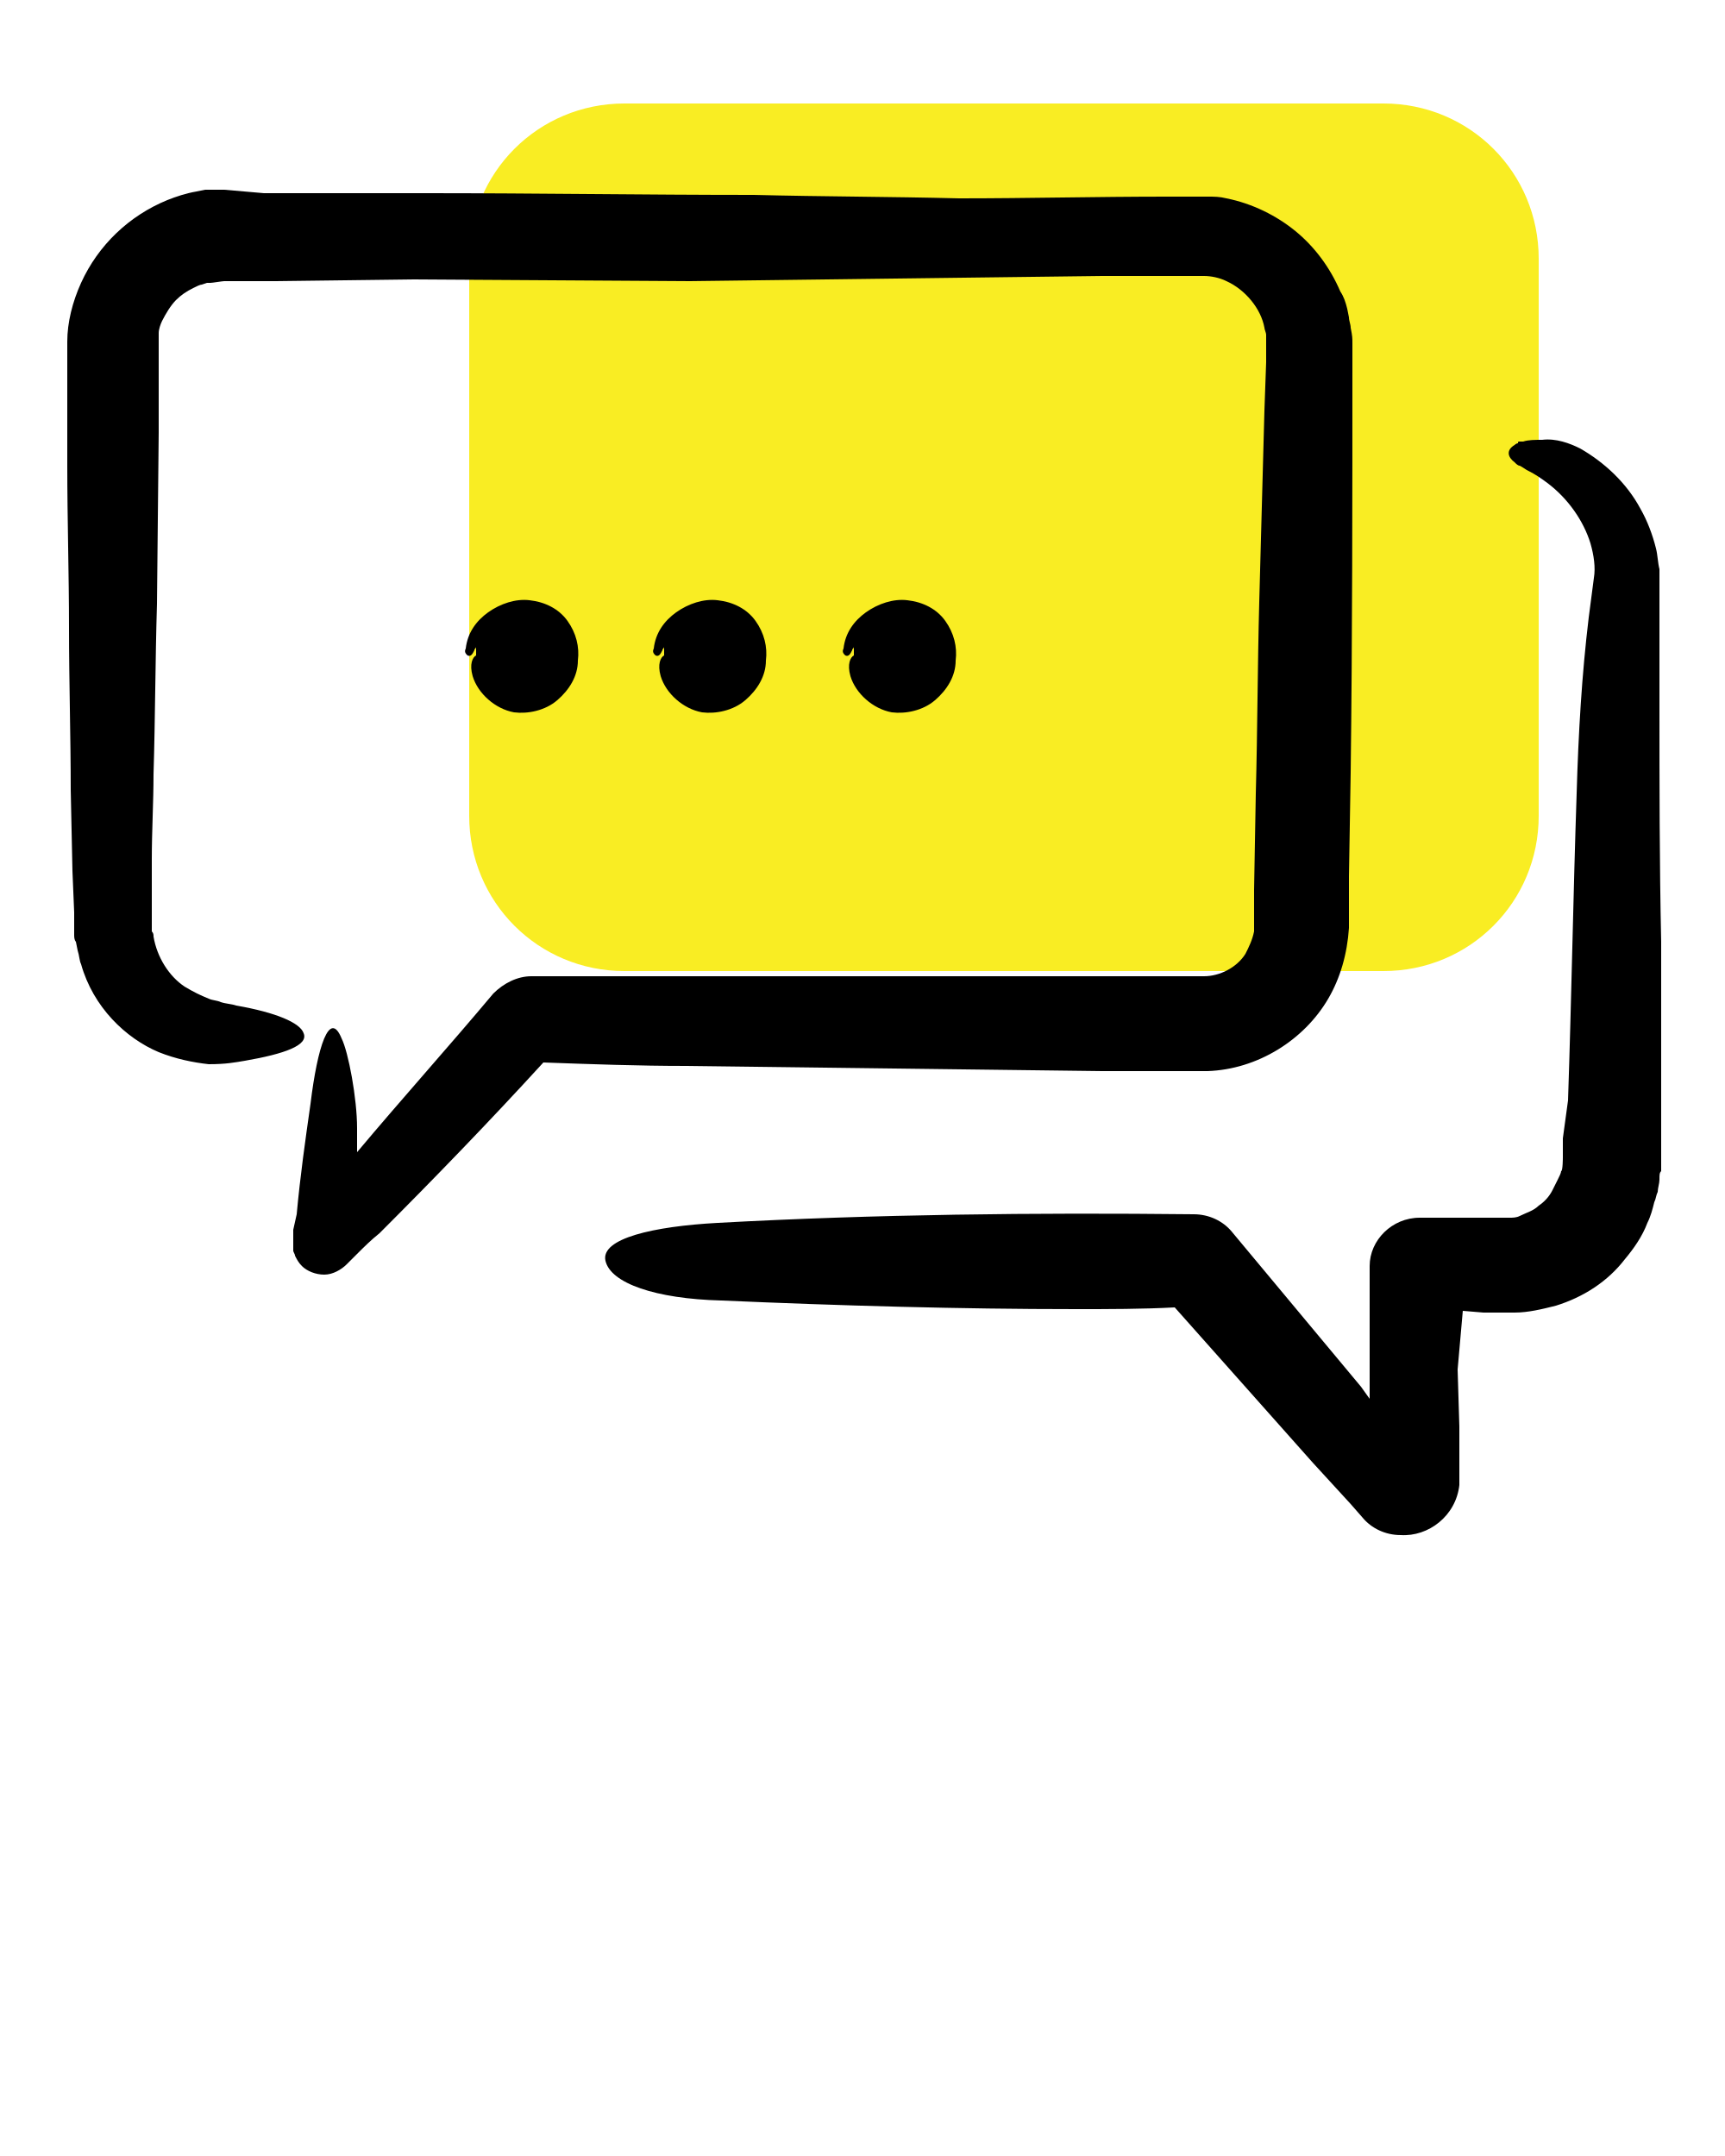
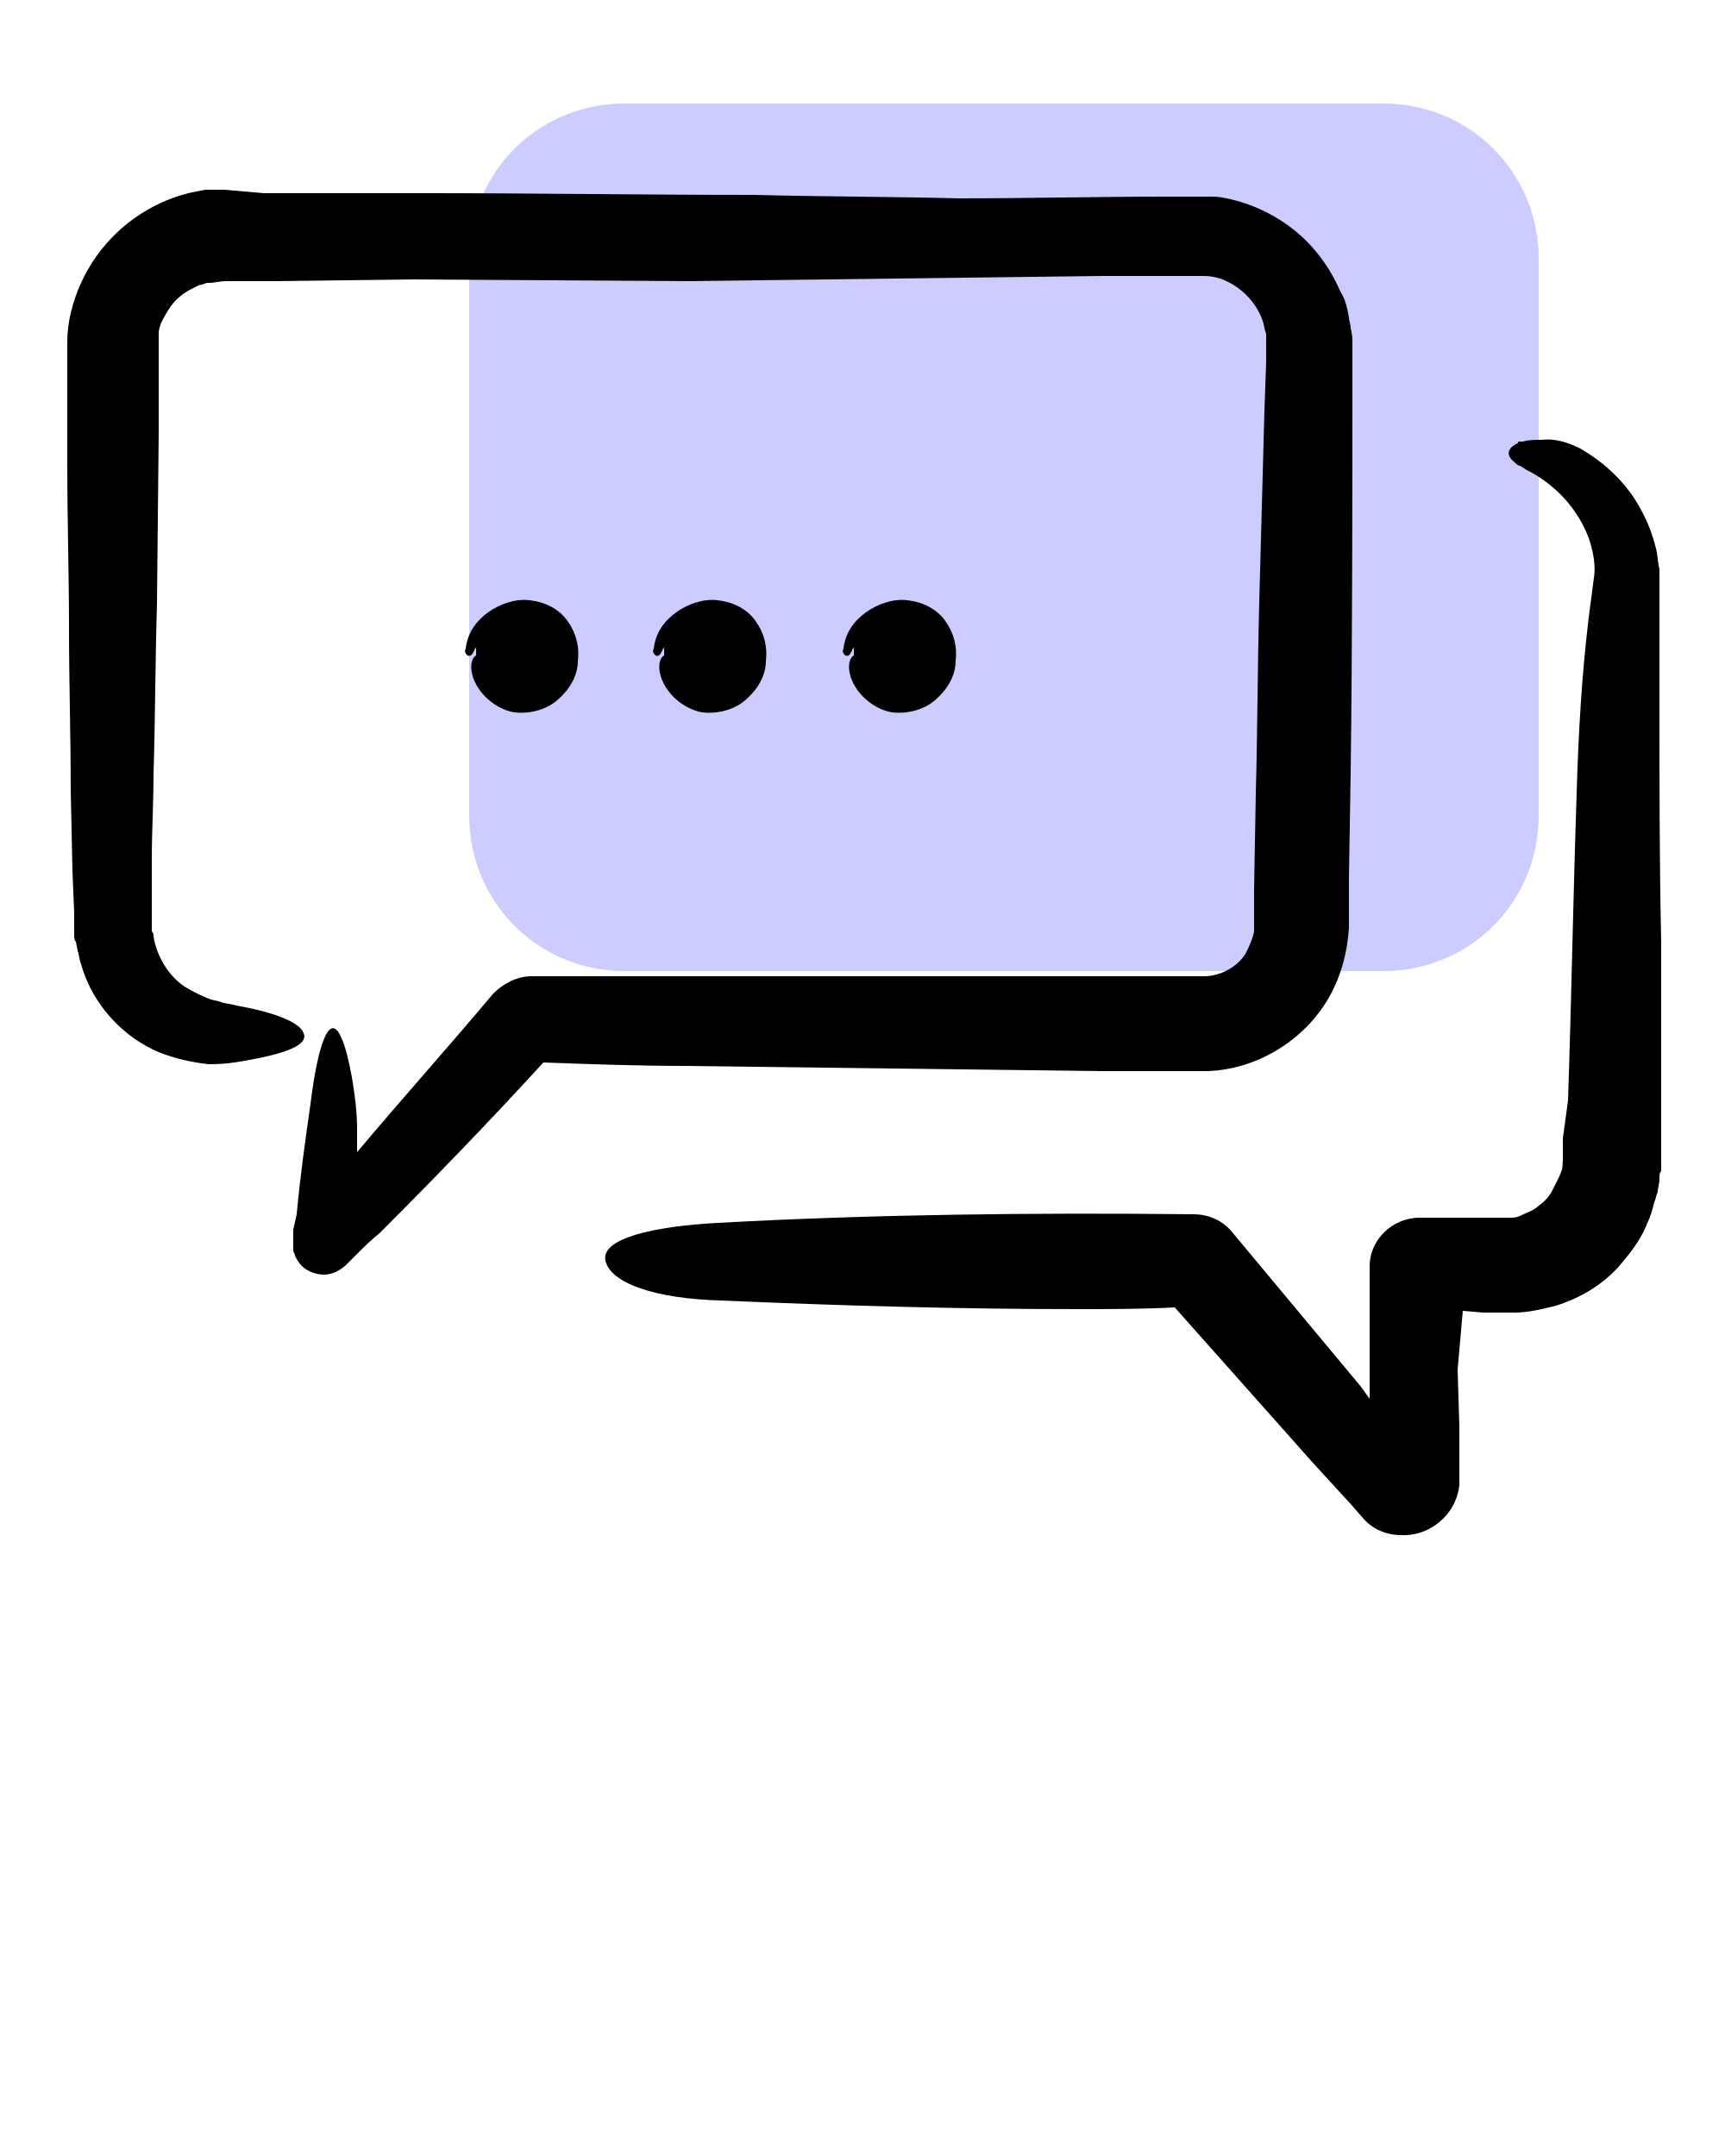
<svg xmlns="http://www.w3.org/2000/svg" version="1.1" id="Layer_1" x="0px" y="0px" viewBox="0 0 100 125" style="enable-background:new 0 0 100 125;" xml:space="preserve">
  <style type="text/css">
- 	.st0{fill:#F9ED23;}
+ 	.st0{fill:#CCCCFF;}
</style>
  <g>
-     <path class="st0" d="M27.2,47.3c0,5,4,9,9,9h44c5,0,9-4,9-9V15c0-5-4-9-9-9h-44c-5,0-9,4-9,9V47.3z" />
+     <path class="st0" d="M27.2,47.3c0,5,4,9,9,9h44c5,0,9-4,9-9V15c0-5-4-9-9-9h-44c-5,0-9,4-9,9C27.2,15,27.2,47.3,27.2,47.3z" />
  </g>
  <path d="M63.9,62.1h3h1.5h0.7h0.2h0.1h0.2H70c2.9-0.1,5.6-1.8,7-4.2c0.7-1.2,1.1-2.6,1.2-4.1c0-0.4,0-0.6,0-0.8v-0.7v-1.5l0.1-6  c0.1-8,0.1-16,0.1-24v-0.4v-0.2v-0.3c0-0.3,0-0.4-0.1-0.9c0-0.2-0.1-0.4-0.1-0.6l-0.1-0.5c-0.1-0.4-0.2-0.7-0.4-1  c-0.6-1.4-1.5-2.6-2.6-3.5s-2.5-1.6-4-1.9c-0.4-0.1-0.7-0.1-1.1-0.1h-0.5c-0.2,0-0.3,0-0.4,0h-1.5c-4,0-8,0.1-12,0.1  c-4-0.1-7.9-0.1-11.9-0.2c-6.3,0-12.6-0.1-18.9-0.1h-9.5L13,11h-0.3h-0.1h-0.3c-0.1,0-0.3,0-0.4,0l-0.5,0.1  c-0.6,0.1-1.2,0.3-1.7,0.5c-2.2,0.9-4,2.6-5,4.8c-0.5,1.1-0.8,2.3-0.8,3.4c0,0.1,0,0.3,0,0.4v0.3v0.6v1.2V27c0,3.1,0.1,6.3,0.1,9.4  c0,3.1,0.1,6.3,0.1,9.4l0.1,4.7l0.1,2.4v0.6v0.2v0.1v0.1v0.3c0,0.1,0,0.3,0.1,0.4l0.1,0.5c0.1,0.3,0.1,0.6,0.2,0.8  c0.7,2.5,2.6,4.3,4.5,5.1c1,0.4,2,0.6,2.9,0.7c1,0,1.5-0.1,2.1-0.2c2.3-0.4,3.7-0.9,3.4-1.6c-0.2-0.6-1.6-1.2-3.9-1.6  c-0.3-0.1-0.6-0.1-0.9-0.2c-0.2-0.1-0.5-0.1-0.7-0.2c-0.5-0.2-0.9-0.4-1.4-0.7c-0.9-0.6-1.6-1.7-1.8-2.9c0-0.1,0-0.2-0.1-0.3  c0,0,0,0,0-0.1v-0.2v-0.3v-1.1v-2.5c0-1.6,0.1-3.3,0.1-4.9C9,41.6,9,38.3,9.1,35l0.1-9.9v-5c0-0.1,0-0.2,0-0.2v-0.2  c0-0.1,0-0.2,0-0.4c0-0.2,0.1-0.5,0.2-0.7c0.2-0.4,0.5-0.9,0.8-1.2c0.3-0.3,0.6-0.5,1-0.7c0.2-0.1,0.4-0.2,0.5-0.2l0.3-0.1  c0.1,0,0.1,0,0.2,0c0.1,0,0.7-0.1,0.8-0.1h1h2l8-0.1l16,0.1l15.9-0.2l8-0.1h4h1c0.3,0,0.7,0,0.9,0c0.4,0,0.9,0.1,1.3,0.3  c1.1,0.5,2,1.6,2.2,2.7c0,0.1,0.1,0.3,0.1,0.4s0,0.2,0,0.4v0.3l0,0c0,0,0-0.2,0-0.1l0,0v0.1v0.2V21l-0.1,2.8  c-0.1,3.7-0.2,7.4-0.3,11.1c-0.1,3.7-0.1,7.4-0.2,11.1l-0.1,5.6V53v0.3v0.2v0.1c0,0.1,0,0.2,0,0.4c-0.1,0.5-0.3,0.9-0.5,1.3  c-0.5,0.8-1.5,1.3-2.4,1.3h-0.3h-0.1h-0.2h-0.7h-1.4h-2.8c-3.7,0-7.4,0-11.2,0c-7.4,0-14.9,0-22.3,0l0,0c-0.8,0-1.6,0.4-2.2,1  c-2.6,3.1-5.3,6.1-7.9,9.2v-1.4c0-1.7-0.5-4.4-0.9-5.2c-0.7-1.7-1.4,0.5-1.8,3.8c-0.3,2.1-0.6,4.2-0.8,6.4L17,71.3v0.4v0.2V72v0.2  c0,0,0,0.2,0,0.3c0,0.1,0.1,0.2,0.1,0.3c0.1,0.2,0.2,0.4,0.4,0.6c0.3,0.3,0.8,0.5,1.3,0.5s1-0.3,1.3-0.6l0.6-0.6  c0.4-0.4,0.8-0.8,1.3-1.2c3.1-3.1,6.3-6.4,9.5-9.9c2.8,0.1,5.5,0.2,8.3,0.2C47.9,61.9,55.9,62,63.9,62.1z M18.6,71.9L18.6,71.9  C18.3,71.9,18.4,71.9,18.6,71.9z M96.2,40.9c0-2.3,0-4.5,0-6.8v-0.2v-0.3V33c-0.1-0.4-0.1-0.8-0.2-1.2c-0.2-0.8-0.5-1.6-0.9-2.3  C94.3,28,93,26.8,91.6,26c-0.6-0.3-1.4-0.6-2.2-0.5c-0.4,0-0.8,0-1.1,0.1c-0.1,0-0.2,0-0.2,0c-0.1,0-0.1,0-0.1,0.1  c-0.1,0-0.2,0.1-0.2,0.1c-0.5,0.3-0.4,0.7,0,1c0.1,0.1,0.2,0.2,0.3,0.2c0.2,0.1,0.3,0.2,0.5,0.3c0.4,0.2,0.7,0.4,1.1,0.7  c1.2,0.9,2.1,2.2,2.5,3.5c0.2,0.7,0.3,1.4,0.2,2c-0.1,0.8-0.2,1.5-0.3,2.3c-0.4,3.3-0.6,6.7-0.7,10.2c-0.2,5.9-0.3,11.9-0.5,17.8  L90.6,66v1.1c0,0,0,0.8-0.1,0.8c0,0.1-0.1,0.3-0.2,0.5S90.1,68.8,90,69c-0.2,0.4-0.5,0.7-0.8,0.9c-0.3,0.3-0.7,0.4-1.1,0.6  c-0.2,0.1-0.4,0.1-0.6,0.1c-0.1,0-0.2,0-0.3,0c-0.1,0-0.2,0-0.4,0h-4.5l0,0c-1.6,0-2.9,1.3-2.9,2.8l0,0c0,2.4,0,4.8,0,7.2v0.5  l-0.5-0.7c-2.5-3-5-6-7.5-9c-0.5-0.6-1.3-1-2.2-1l0,0c-9.2-0.1-18.5,0-27.6,0.5c-3.7,0.2-6.8,0.9-6.5,2.2c0.3,1.3,2.9,2.2,6.7,2.3  c6.9,0.3,13.8,0.5,20.6,0.5c1.9,0,3.8,0,5.7-0.1l8,9l2.2,2.4L79,88c0.5,0.6,1.3,1,2.2,1c1.6,0.1,3.2-1.1,3.4-2.9V86v-0.2v-0.1v-0.2  v-0.4v-0.8v-1.6l-0.1-3.3c0.1-1.1,0.2-2.3,0.3-3.4l1.2,0.1h0.8h0.4h0.6c0.8,0,1.6-0.2,2.4-0.4c1.6-0.5,3-1.4,4-2.7  c0.5-0.6,1-1.3,1.3-2.1c0.2-0.4,0.3-0.8,0.4-1.2c0.1-0.2,0.1-0.4,0.2-0.6c0-0.2,0.1-0.5,0.1-0.7c0-0.3,0-0.4,0.1-0.5v-0.2v-0.1v-0.3  v-0.8v-1.7v-3.4c0-2.3,0-4.5,0-6.8C96.2,50,96.2,45.5,96.2,40.9z M38.5,38L38.5,38c0-0.2,0-0.4,0-0.5c0,0.1-0.1,0.1-0.1,0.2  c-0.1,0.2-0.2,0.4-0.4,0.3c-0.1-0.1-0.2-0.2-0.1-0.4c0.1-0.9,0.6-1.6,1.3-2.1s1.6-0.8,2.4-0.7c0.9,0.1,1.7,0.5,2.2,1.2  s0.7,1.5,0.6,2.3c0,0.9-0.5,1.7-1.2,2.3s-1.7,0.8-2.5,0.7c-1.1-0.2-2.1-1.1-2.4-2.1C38.1,38.5,38.3,38.1,38.5,38z M49.5,38L49.5,38  c0-0.2,0-0.4,0-0.5c0,0.1-0.1,0.1-0.1,0.2c-0.1,0.2-0.2,0.4-0.4,0.3c-0.1-0.1-0.2-0.2-0.1-0.4c0.1-0.9,0.6-1.6,1.3-2.1  s1.6-0.8,2.4-0.7c0.9,0.1,1.7,0.5,2.2,1.2s0.7,1.5,0.6,2.3c0,0.9-0.5,1.7-1.2,2.3s-1.7,0.8-2.5,0.7c-1.1-0.2-2.1-1.1-2.4-2.1  C49.1,38.5,49.3,38.1,49.5,38z M27.6,38L27.6,38c0-0.2,0-0.4,0-0.5c0,0.1-0.1,0.1-0.1,0.2c-0.1,0.2-0.2,0.4-0.4,0.3  c-0.1-0.1-0.2-0.2-0.1-0.4c0.1-0.9,0.6-1.6,1.3-2.1c0.7-0.5,1.6-0.8,2.4-0.7c0.9,0.1,1.7,0.5,2.2,1.2s0.7,1.5,0.6,2.3  c0,0.9-0.5,1.7-1.2,2.3s-1.7,0.8-2.5,0.7c-1.1-0.2-2.1-1.1-2.4-2.1C27.2,38.5,27.4,38.1,27.6,38z" />
</svg>
